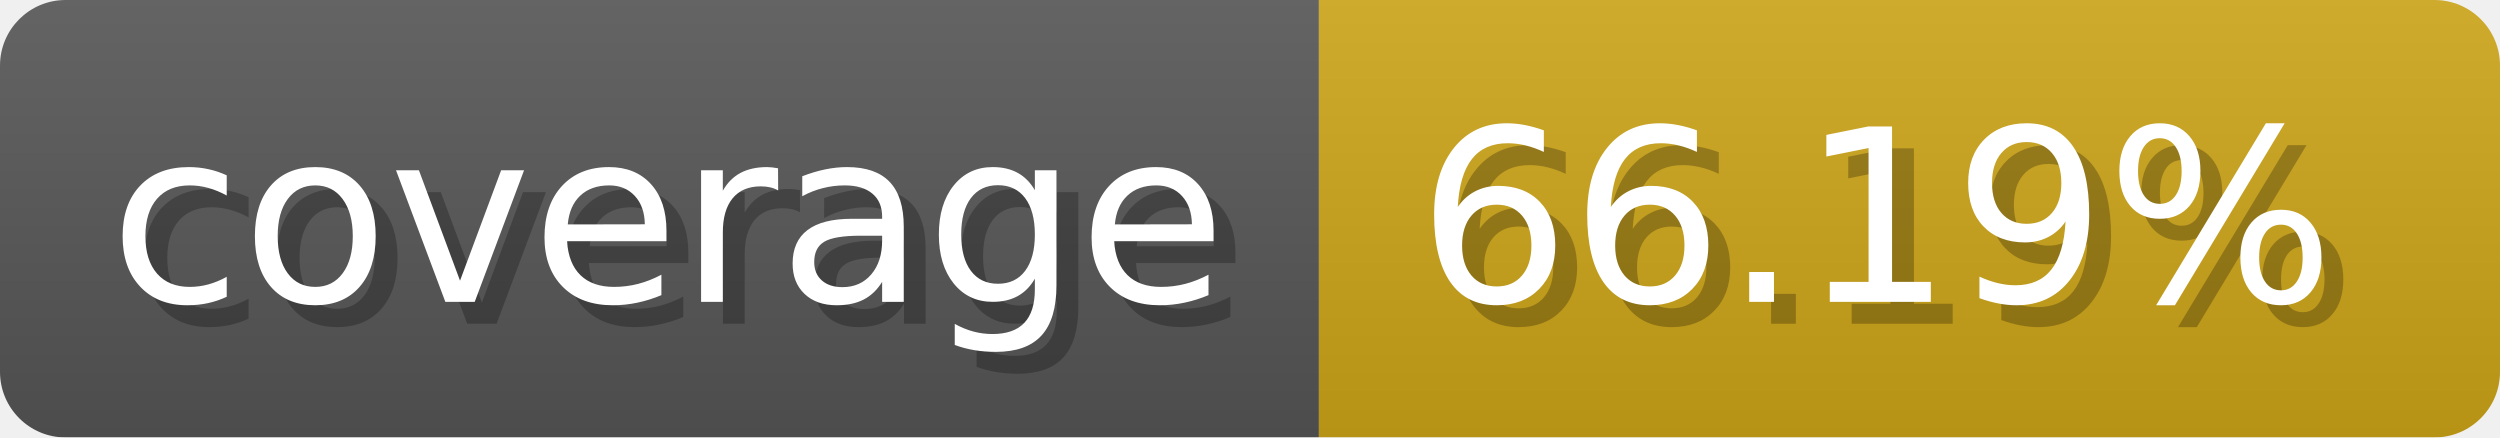
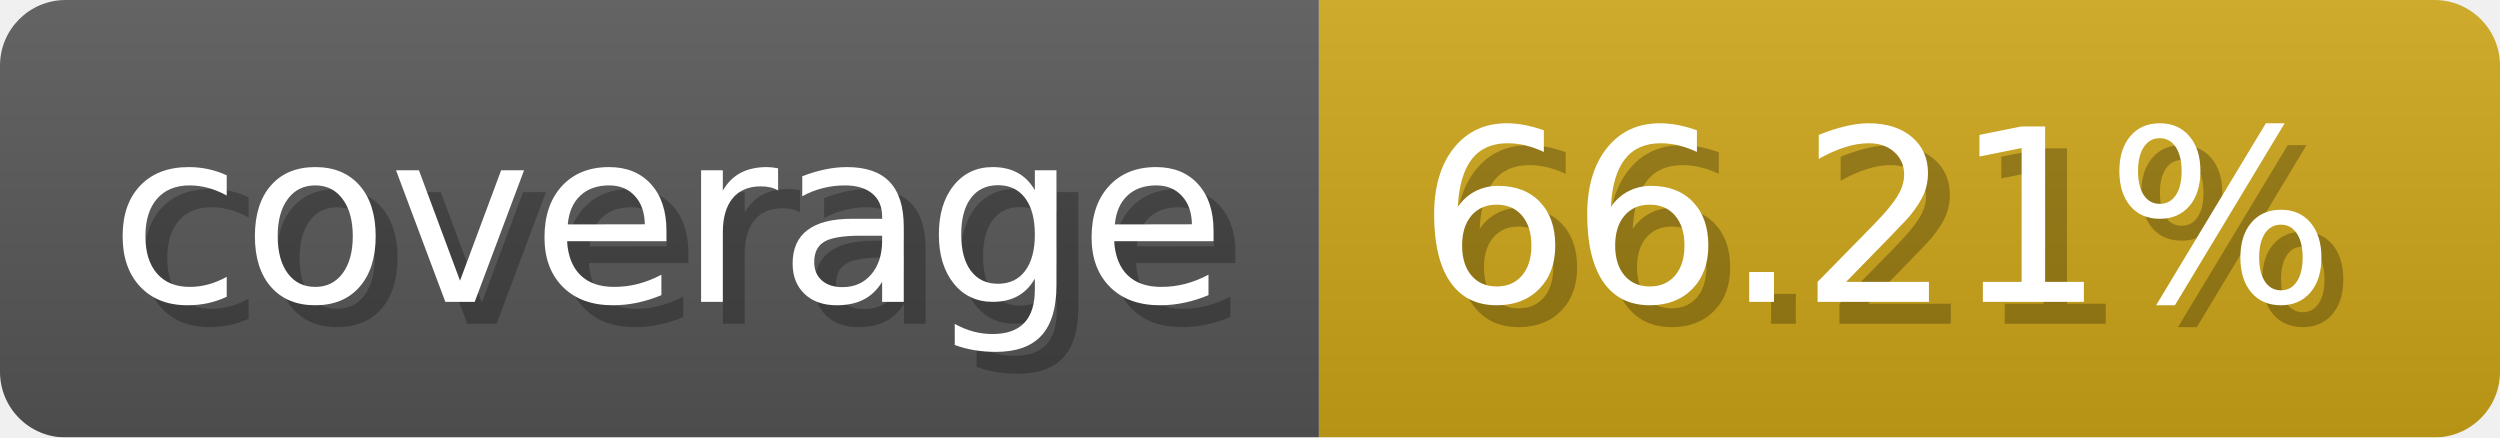
- <svg xmlns="http://www.w3.org/2000/svg" width="114.3" height="20" viewBox="0 0 1143 200" role="img" aria-label="coverage: 66.19%">
-   <linearGradient id="wgUuo" x2="0" y2="100%">
+ <svg xmlns="http://www.w3.org/2000/svg" width="114.3" height="20" viewBox="0 0 1143 200" role="img" aria-label="coverage: 66.21%">
+   <linearGradient id="naDgL" x2="0" y2="100%">
    <stop offset="0" stop-opacity=".1" stop-color="#EEE" />
    <stop offset="1" stop-opacity=".1" />
  </linearGradient>
-   <mask id="LOMOY">
+   <mask id="aLOQN">
    <rect width="1143" height="200" rx="30" fill="#FFF" />
  </mask>
-   <g mask="url(#LOMOY)">
+   <g mask="url(#aLOQN)">
    <rect width="603" height="200" fill="#555" />
    <rect width="540" height="200" fill="#cba317" x="603" />
-     <rect width="1143" height="200" fill="url(#wgUuo)" />
+     <rect width="1143" height="200" fill="url(#naDgL)" />
  </g>
  <g aria-hidden="true" fill="#fff" text-anchor="start" font-family="Verdana,DejaVu Sans,sans-serif" font-size="110">
    <text x="60" y="148" textLength="503" fill="#000" opacity="0.25">coverage</text>
    <text x="50" y="138" textLength="503">coverage</text>
-     <text x="658" y="148" textLength="440" fill="#000" opacity="0.25">66.19%</text>
-     <text x="648" y="138" textLength="440">66.19%</text>
+     <text x="658" y="148" textLength="440" fill="#000" opacity="0.25">66.21%</text>
+     <text x="648" y="138" textLength="440">66.21%</text>
  </g>
</svg>
